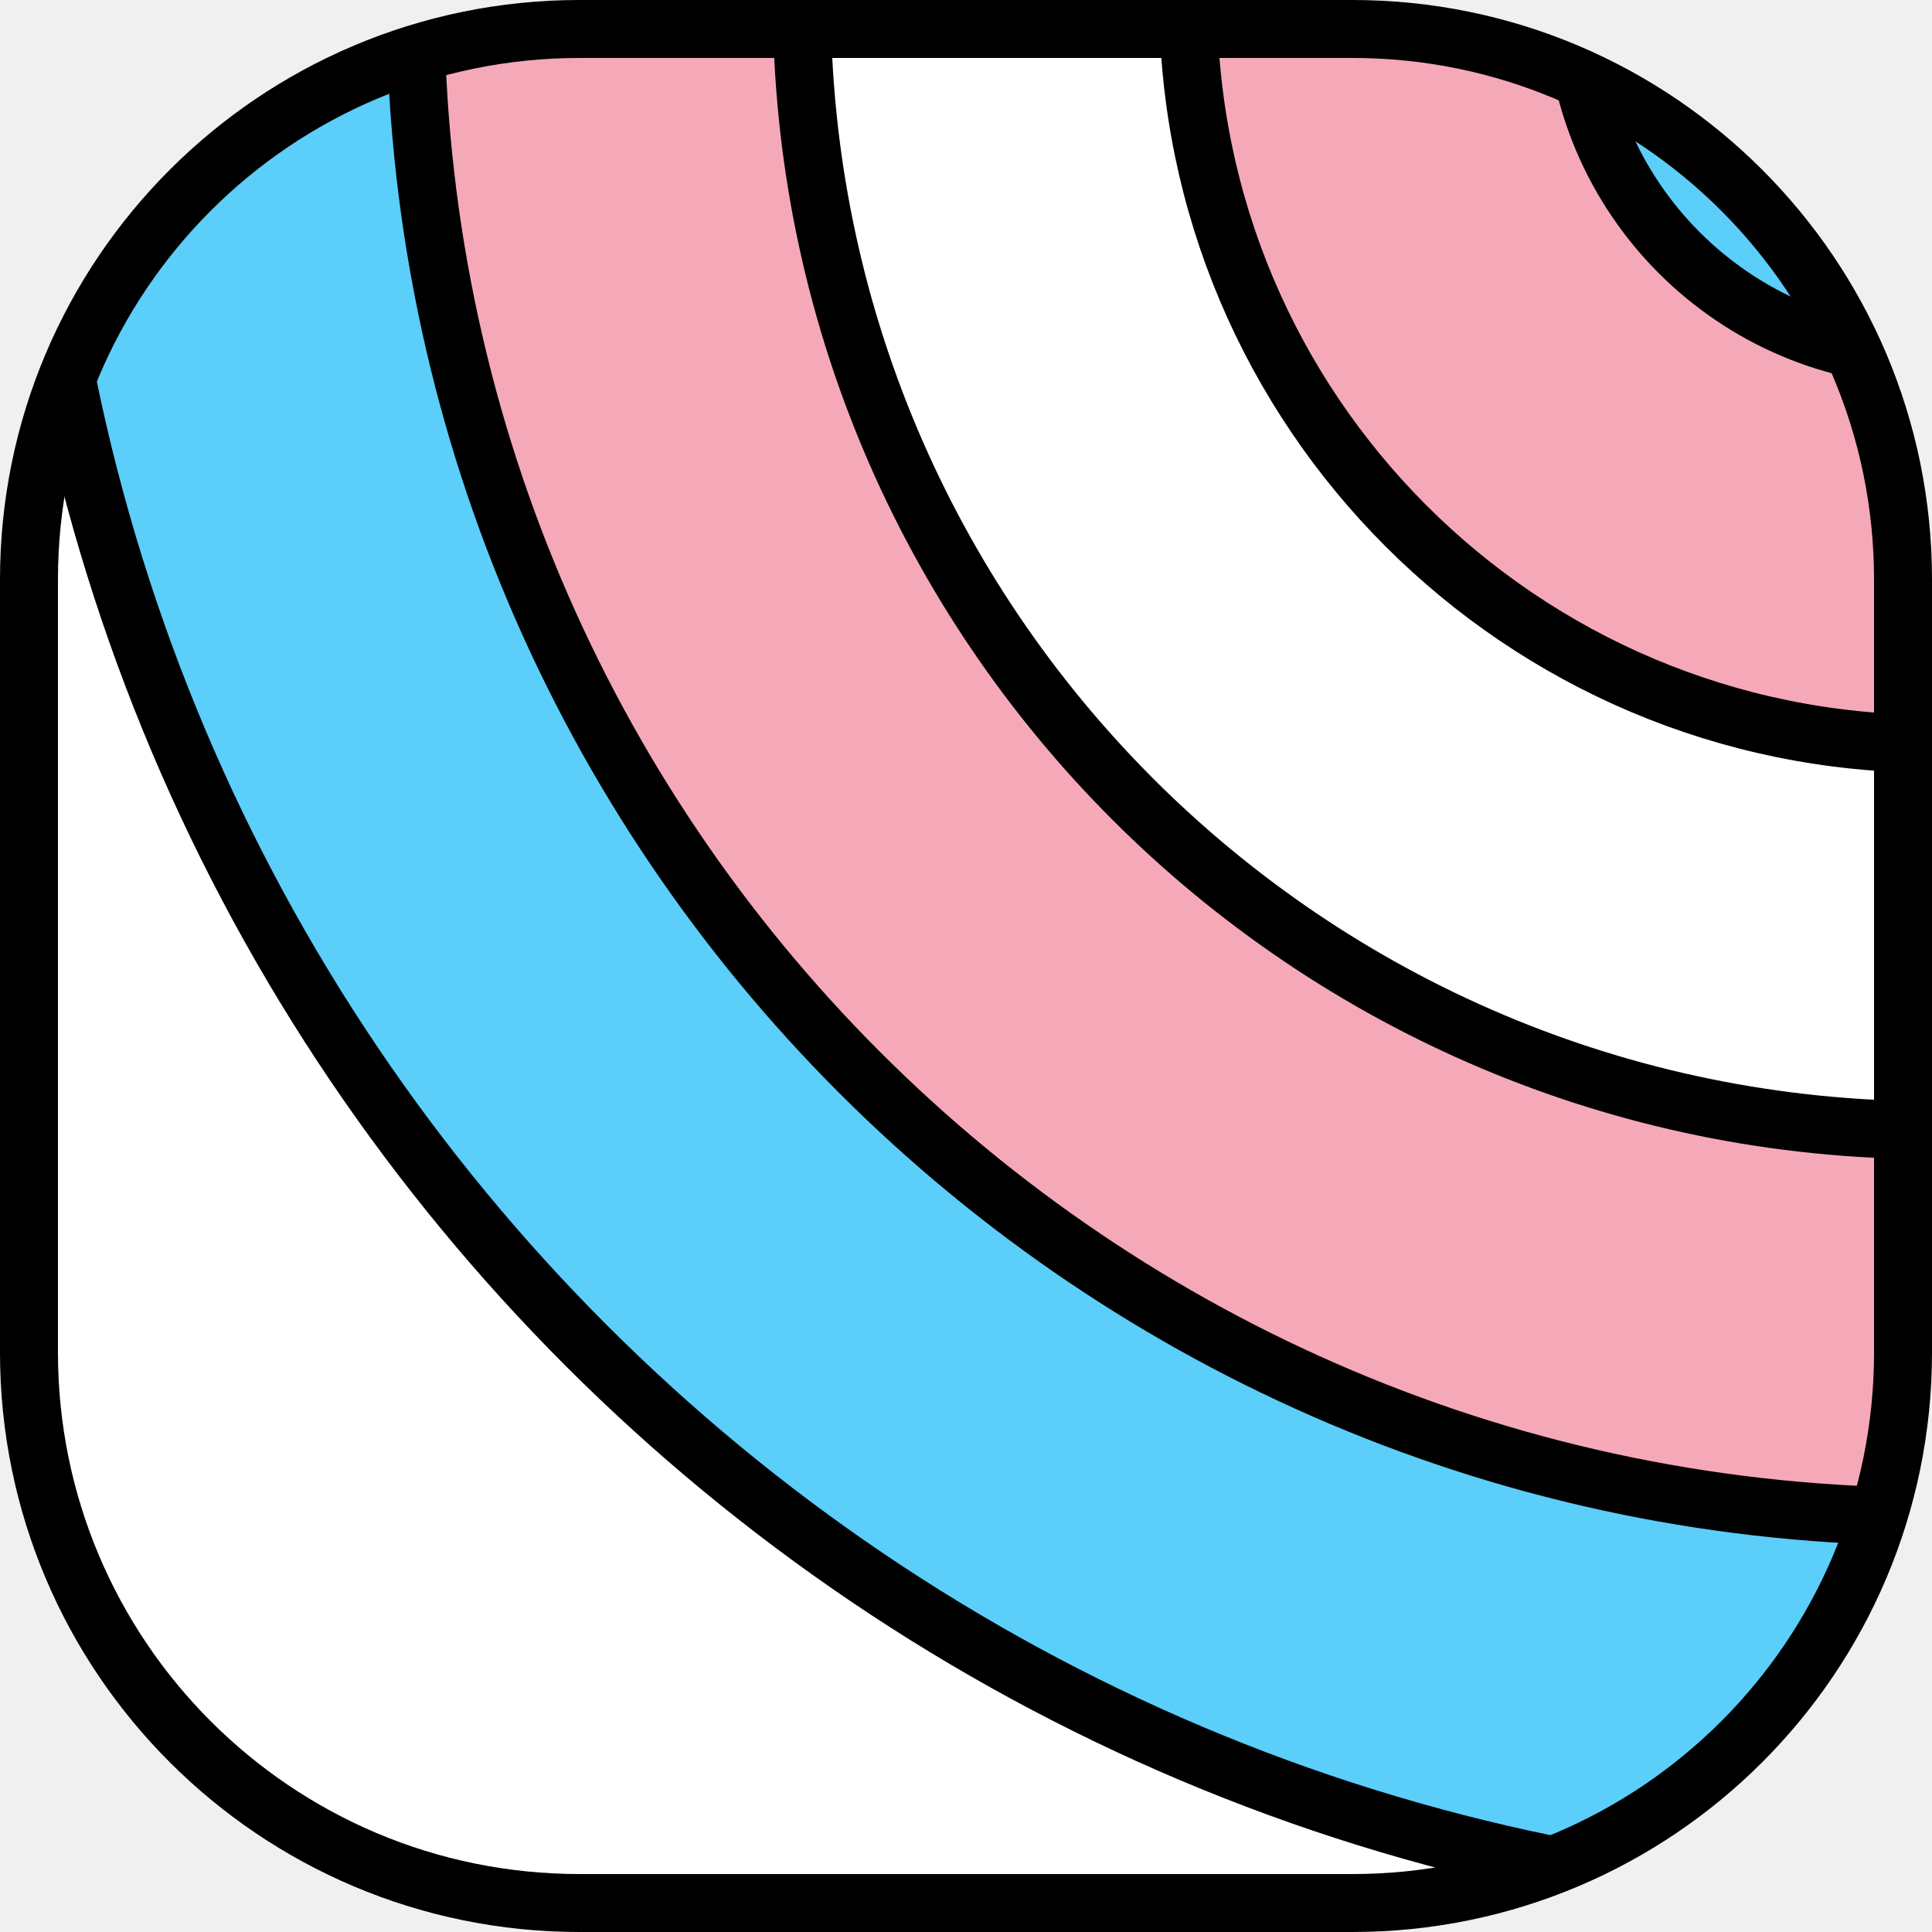
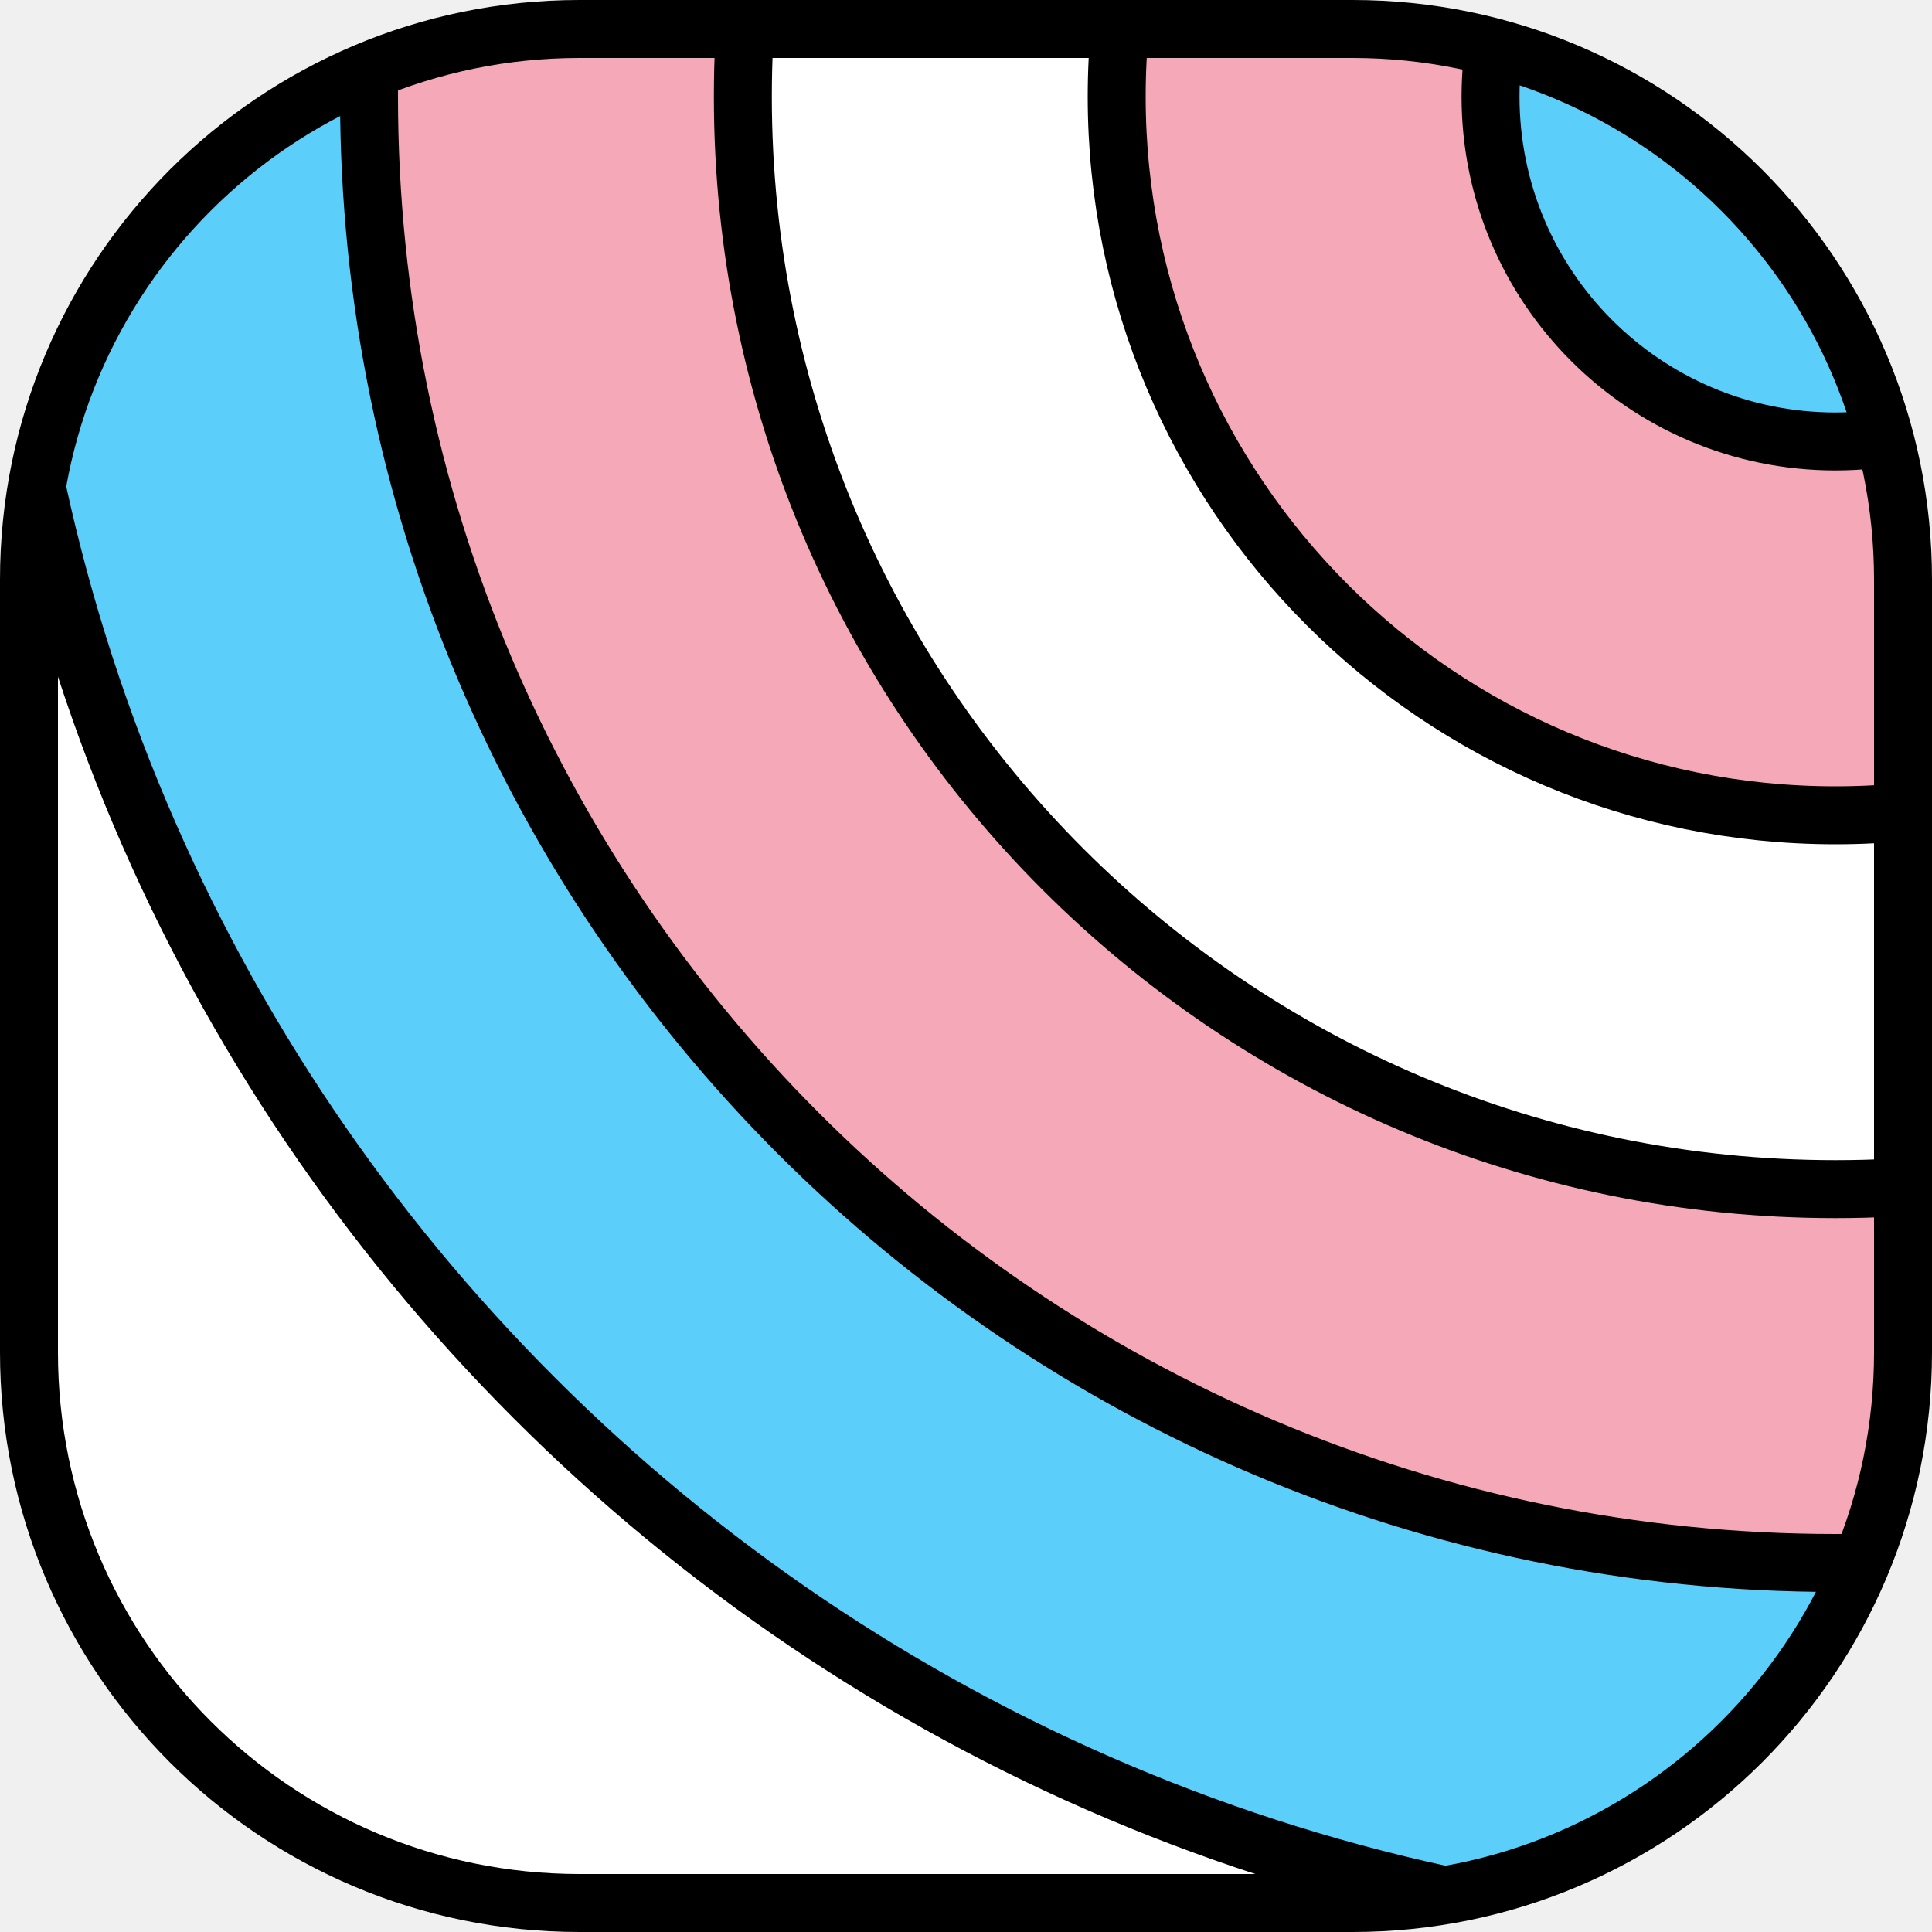
<svg xmlns="http://www.w3.org/2000/svg" width="512" height="512" viewBox="0 0 100 100" focusable="false" role="img" aria-label="engender">
  <defs>
    <clipPath id="mark-tile">
      <rect x="1.5" y="1.5" width="97" height="97" rx="28.50" />
    </clipPath>
  </defs>
  <g clip-path="url(#mark-tile)">
    <rect width="100" height="100" fill="#FFFFFF" />
-     <circle cx="100" cy="0" r="98.50" fill="#5BCEFA" stroke="#000" stroke-width="3" />
-     <circle cx="100" cy="0" r="78.50" fill="#F5A9B8" stroke="#000" stroke-width="3" />
-     <circle cx="100" cy="0" r="58.50" fill="#FFFFFF" stroke="#000" stroke-width="3" />
-     <circle cx="100" cy="0" r="38.50" fill="#F5A9B8" stroke="#000" stroke-width="3" />
-     <circle cx="100" cy="0" r="18.50" fill="#5BCEFA" stroke="#000" stroke-width="3" />
+     <circle cx="95" cy="5" r="95.25" fill="#5BCEFA" stroke="#000" stroke-width="3" />
+     <circle cx="95" cy="5" r="75.90" fill="#F5A9B8" stroke="#000" stroke-width="3" />
+     <circle cx="95" cy="5" r="56.55" fill="#FFFFFF" stroke="#000" stroke-width="3" />
+     <circle cx="95" cy="5" r="37.20" fill="#F5A9B8" stroke="#000" stroke-width="3" />
+     <circle cx="95" cy="5" r="17.85" fill="#5BCEFA" stroke="#000" stroke-width="3" />
  </g>
  <rect x="1.5" y="1.5" width="97" height="97" rx="28.50" fill="none" stroke="#000" stroke-width="3" />
</svg>
